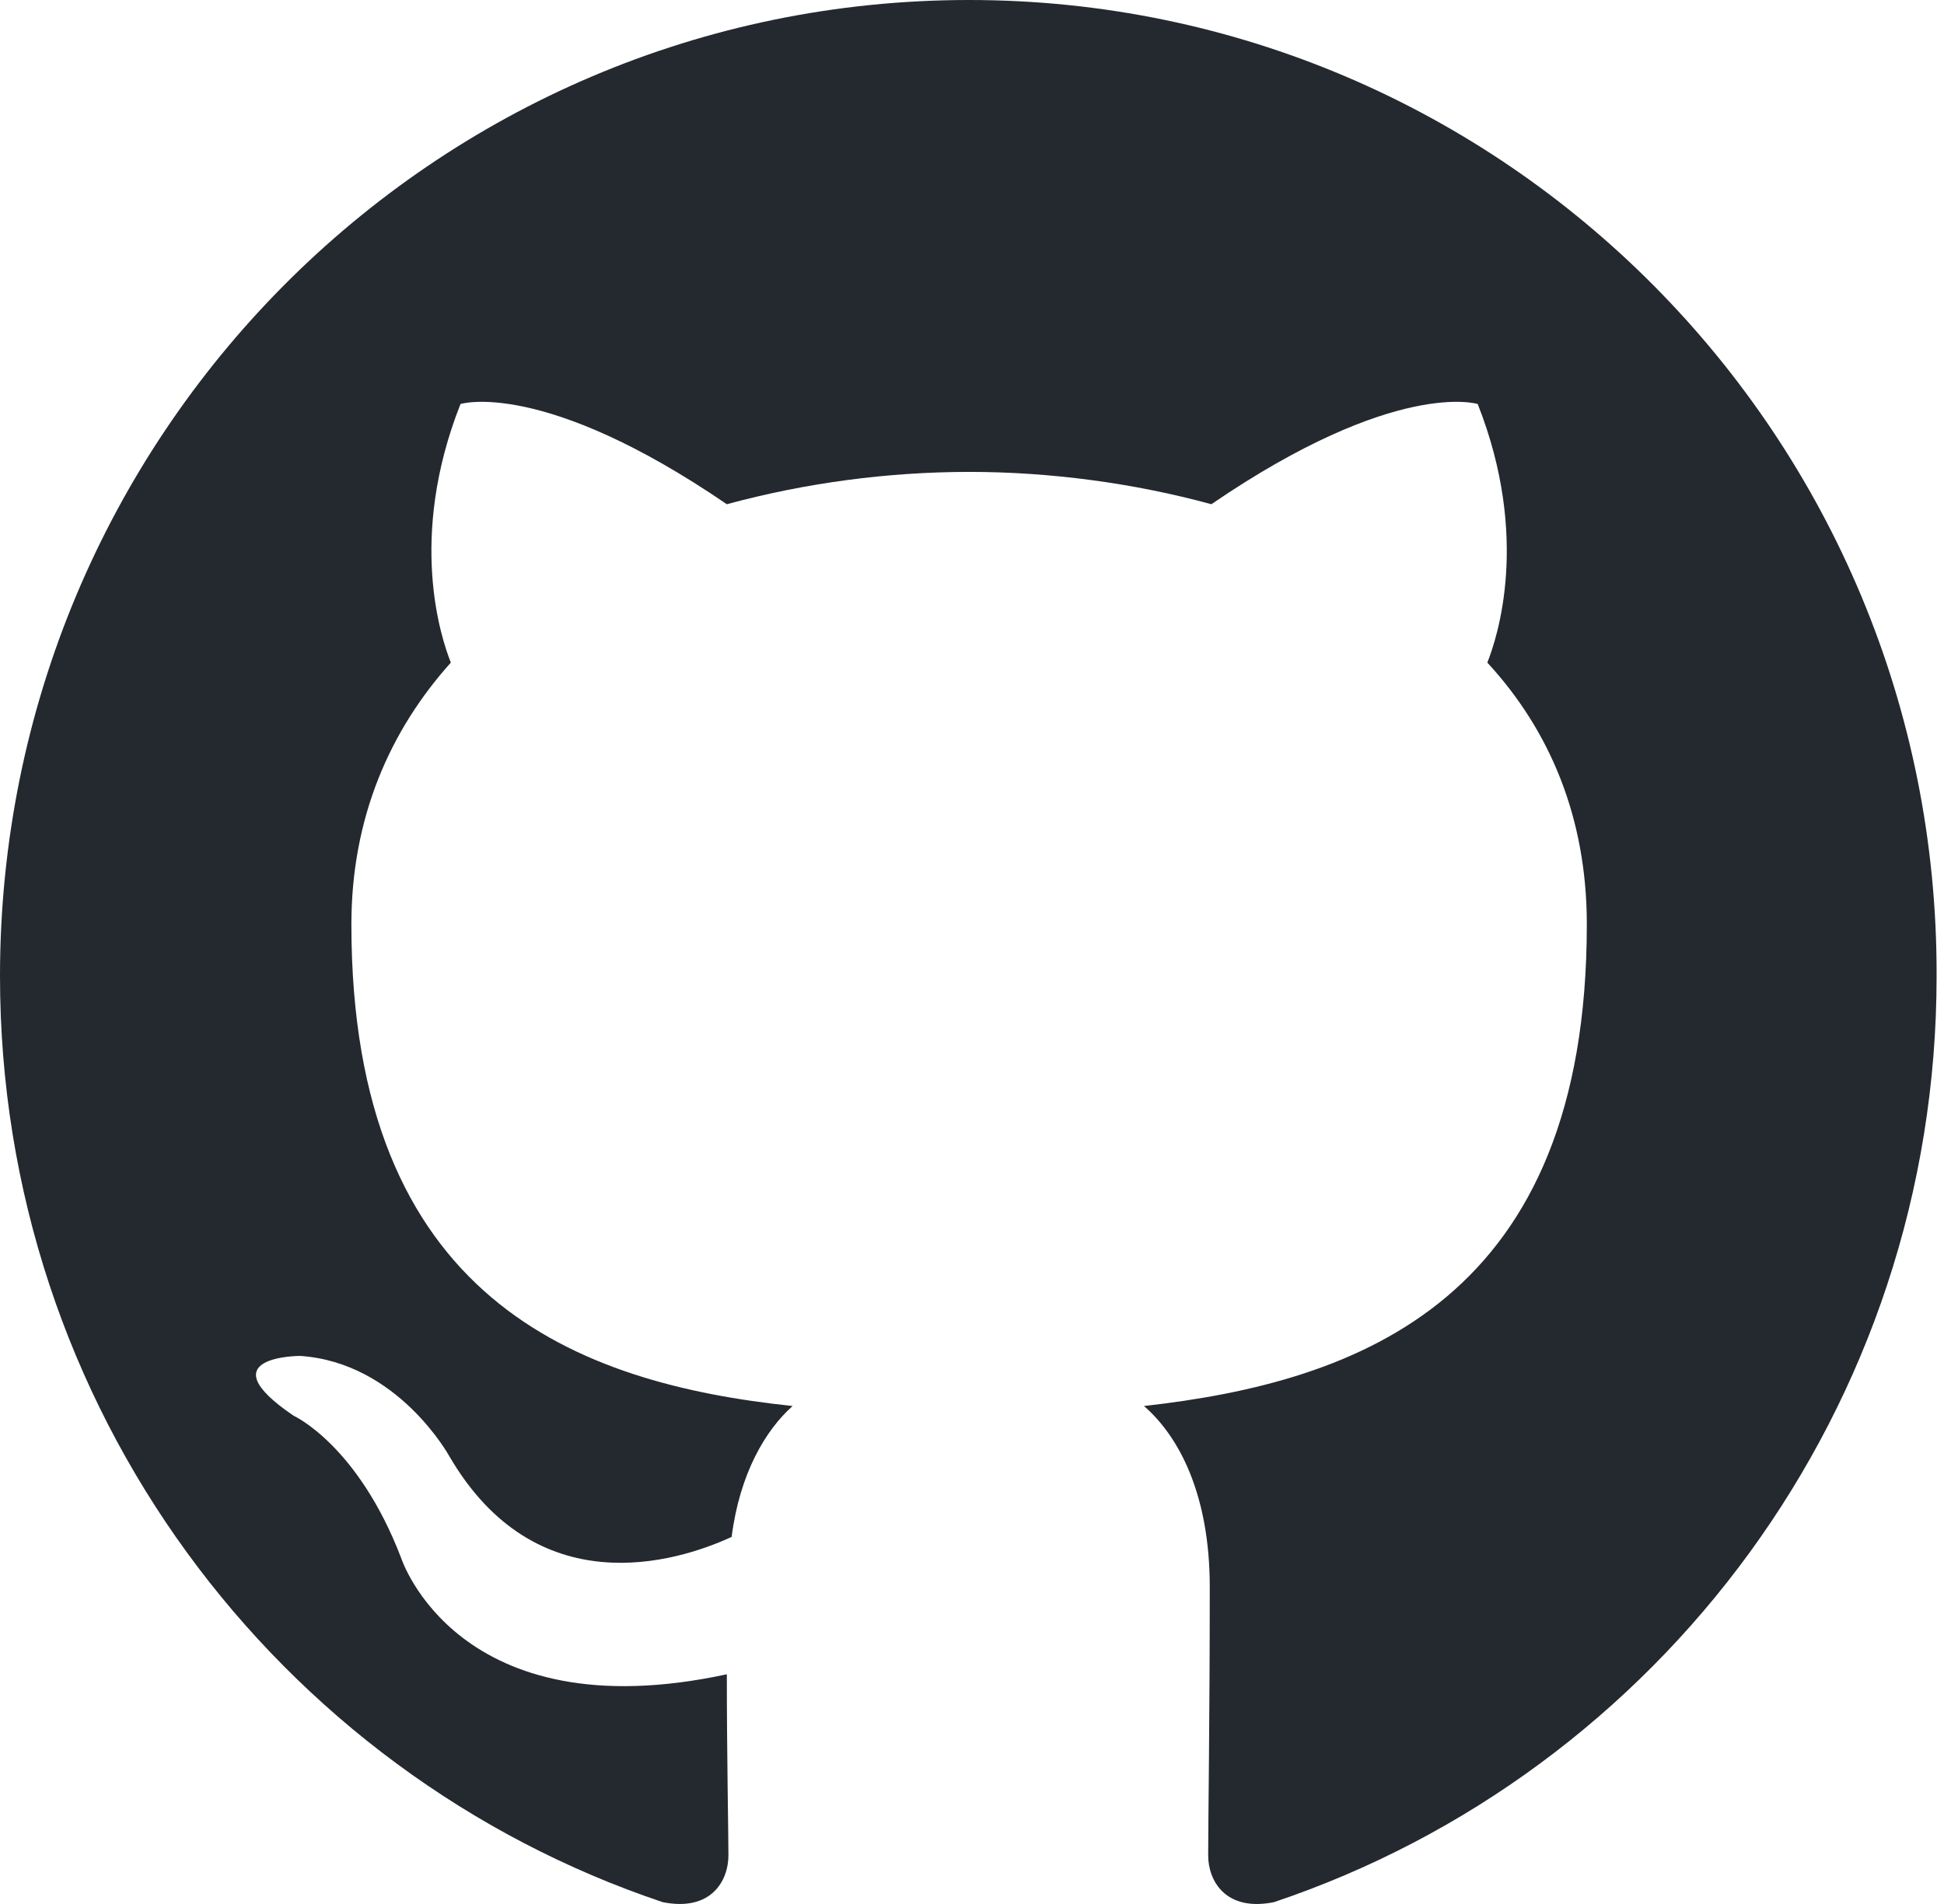
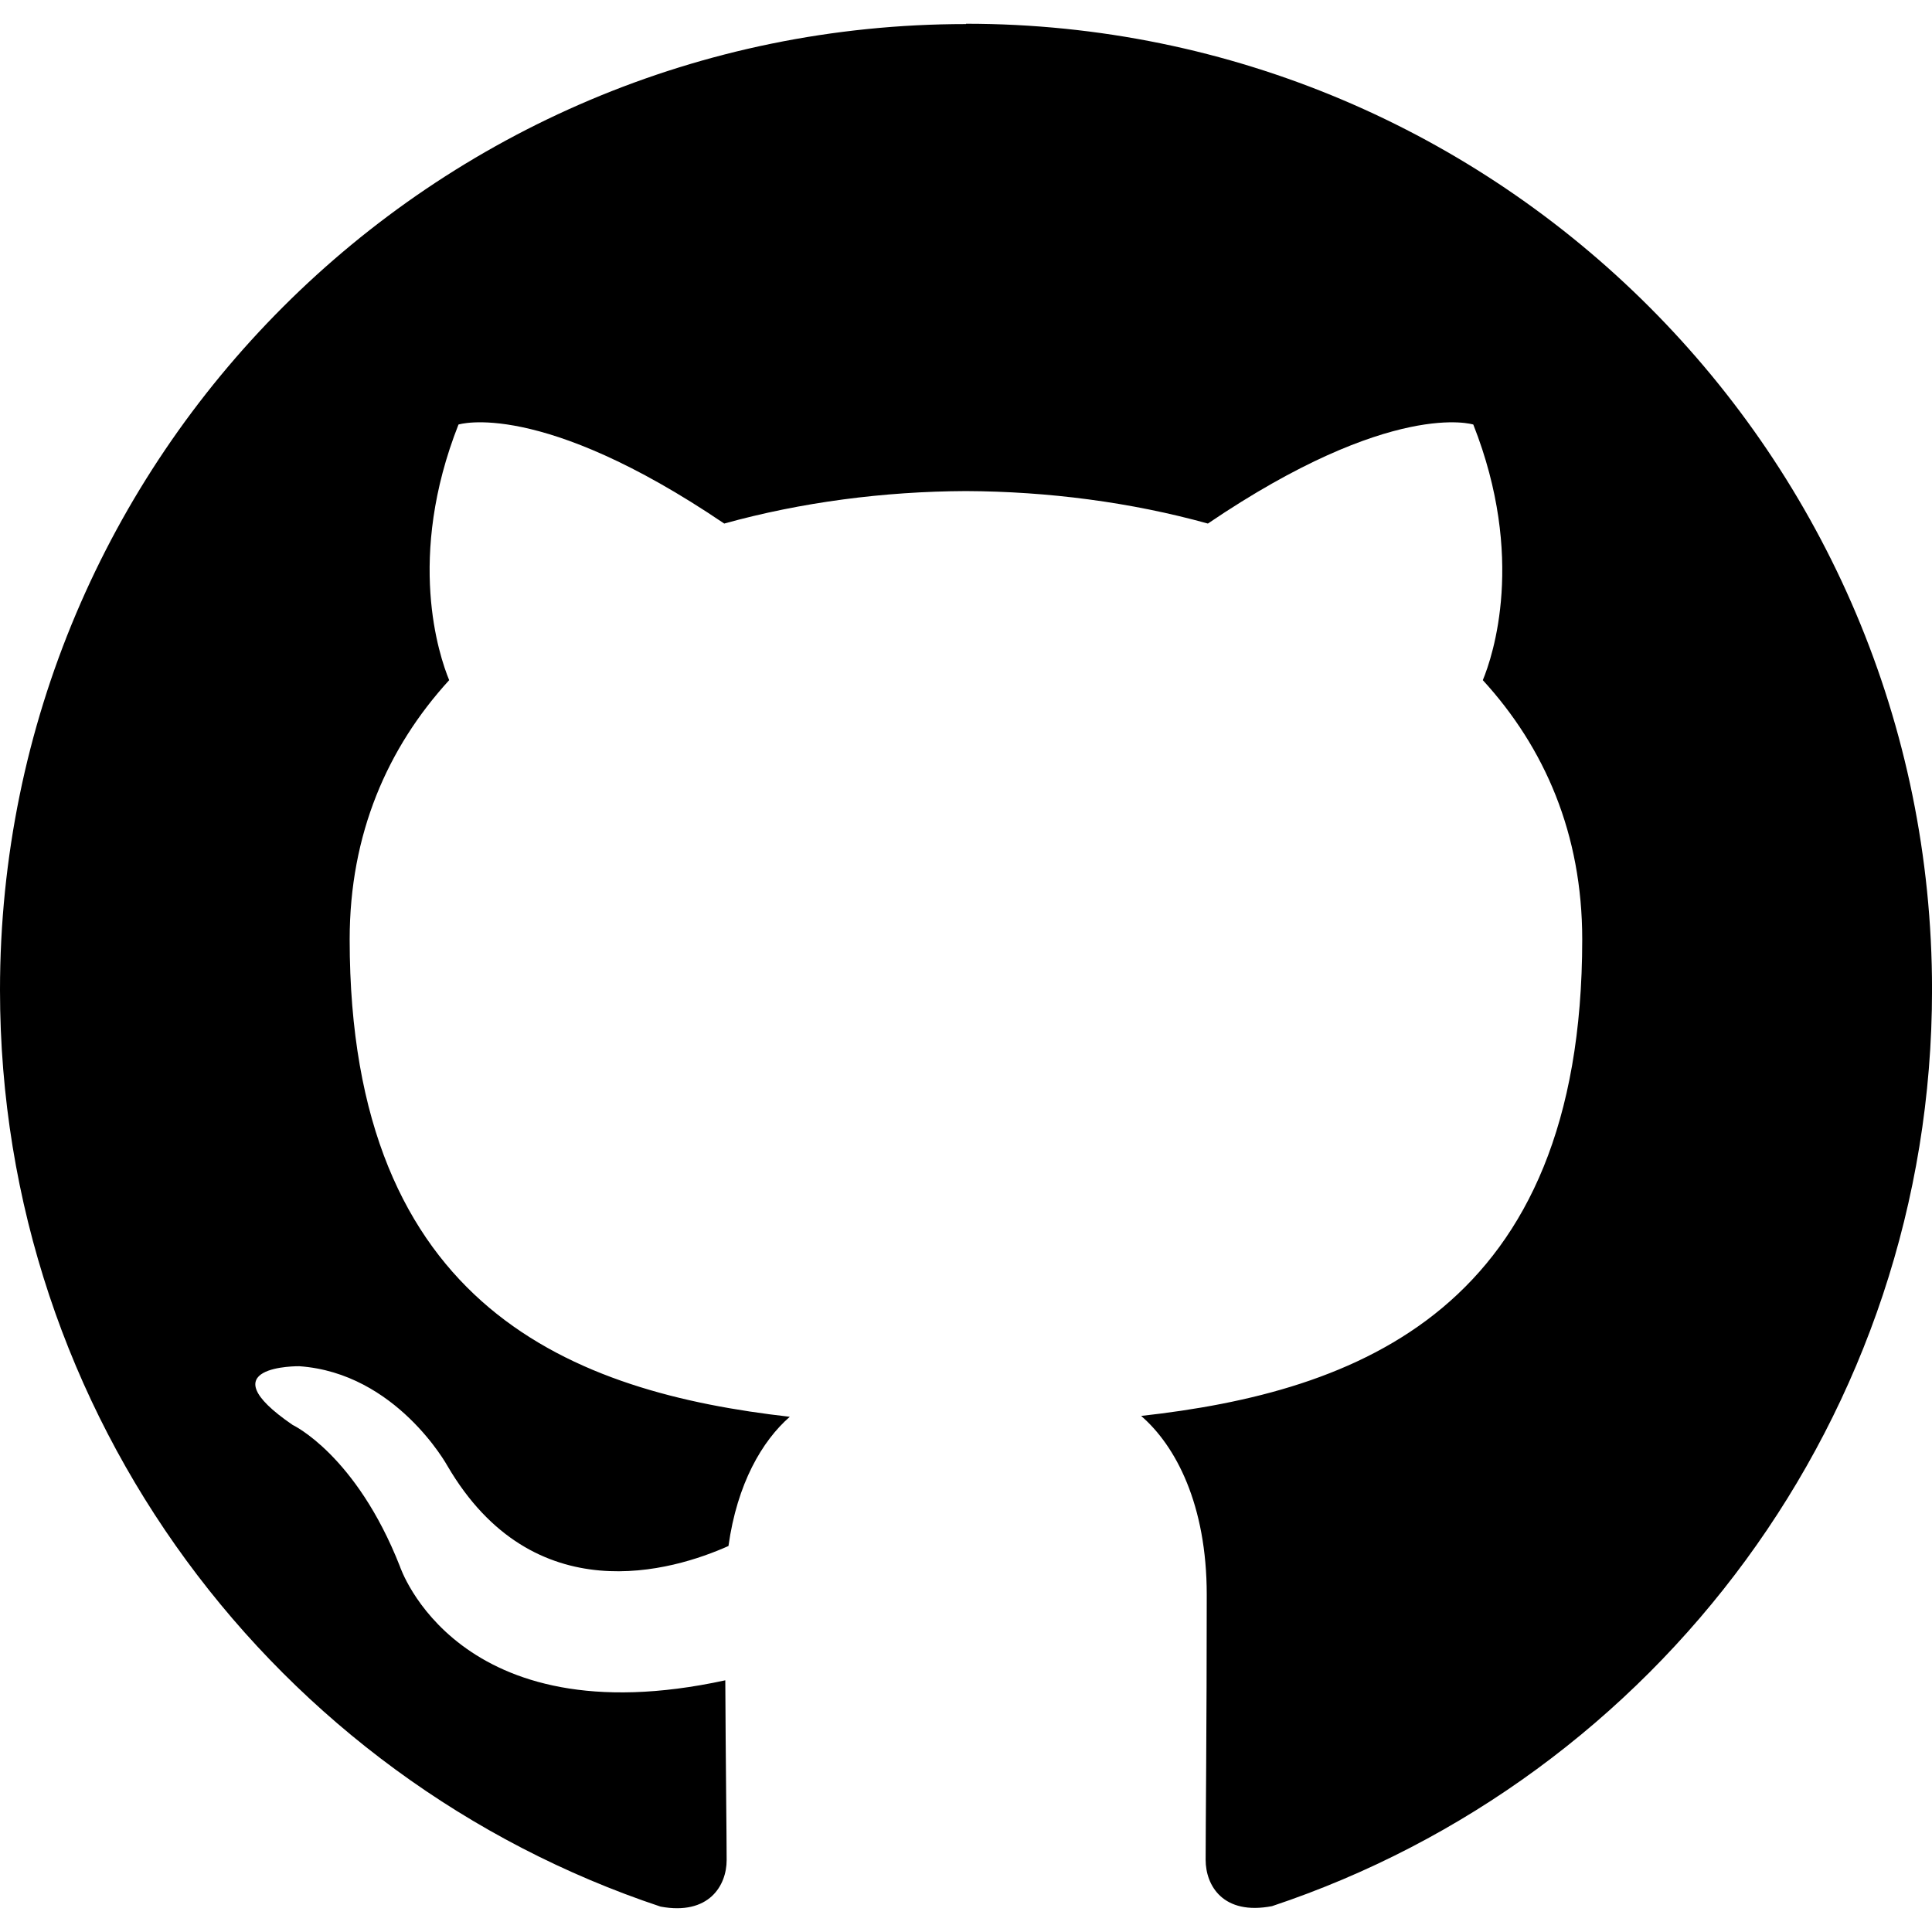
- <svg xmlns="http://www.w3.org/2000/svg" width="98" height="96">
-   <path fill-rule="evenodd" clip-rule="evenodd" d="M48.854 0C21.839 0 0 22 0 49.217c0 21.756 13.993 40.172 33.405 46.69 2.427.49 3.316-1.059 3.316-2.362 0-1.141-.08-5.052-.08-9.127-13.59 2.934-16.42-5.867-16.42-5.867-2.184-5.704-5.42-7.17-5.42-7.17-4.448-3.015.324-3.015.324-3.015 4.934.326 7.523 5.052 7.523 5.052 4.367 7.496 11.404 5.378 14.235 4.074.404-3.178 1.699-5.378 3.074-6.6-10.839-1.141-22.243-5.378-22.243-24.283 0-5.378 1.94-9.778 5.014-13.2-.485-1.222-2.184-6.275.486-13.038 0 0 4.125-1.304 13.426 5.052a46.97 46.97 0 0 1 12.214-1.63c4.125 0 8.33.571 12.213 1.63 9.302-6.356 13.427-5.052 13.427-5.052 2.67 6.763.97 11.816.485 13.038 3.155 3.422 5.015 7.822 5.015 13.2 0 18.905-11.404 23.06-22.324 24.283 1.78 1.548 3.316 4.481 3.316 9.126 0 6.6-.08 11.897-.08 13.526 0 1.304.89 2.853 3.316 2.364 19.412-6.52 33.405-24.935 33.405-46.691C97.707 22 75.788 0 48.854 0z" fill="#24292f" />
+ <svg xmlns="http://www.w3.org/2000/svg" width="64" height="64" shape-rendering="geometricPrecision" text-rendering="geometricPrecision" image-rendering="optimizeQuality" fill-rule="evenodd" clip-rule="evenodd" viewBox="0 0 640 640">
+   <path d="M319.988 7.973C143.293 7.973 0 151.242 0 327.96c0 141.392 91.678 261.298 218.826 303.63 16.004 2.964 21.886-6.957 21.886-15.414 0-7.63-.319-32.835-.449-59.552-89.032 19.359-107.8-37.772-107.8-37.772-14.552-36.993-35.529-46.831-35.529-46.831-29.032-19.879 2.209-19.442 2.209-19.442 32.126 2.245 49.04 32.954 49.04 32.954 28.56 48.922 74.883 34.76 93.131 26.598 2.882-20.681 11.15-34.807 20.315-42.803-71.08-8.067-145.797-35.516-145.797-158.14 0-34.926 12.52-63.485 32.965-85.88-3.33-8.078-14.291-40.606 3.083-84.674 0 0 26.87-8.61 88.029 32.8 25.512-7.075 52.878-10.642 80.056-10.76 27.2.118 54.614 3.673 80.162 10.76 61.076-41.386 87.922-32.8 87.922-32.8 17.398 44.08 6.485 76.631 3.154 84.675 20.516 22.394 32.93 50.953 32.93 85.879 0 122.907-74.883 149.93-146.117 157.856 11.481 9.921 21.733 29.398 21.733 59.233 0 42.792-.366 77.28-.366 87.804 0 8.516 5.764 18.473 21.992 15.354 127.076-42.354 218.637-162.274 218.637-303.582 0-176.695-143.269-319.988-320-319.988l-.023.107z" />
</svg>
